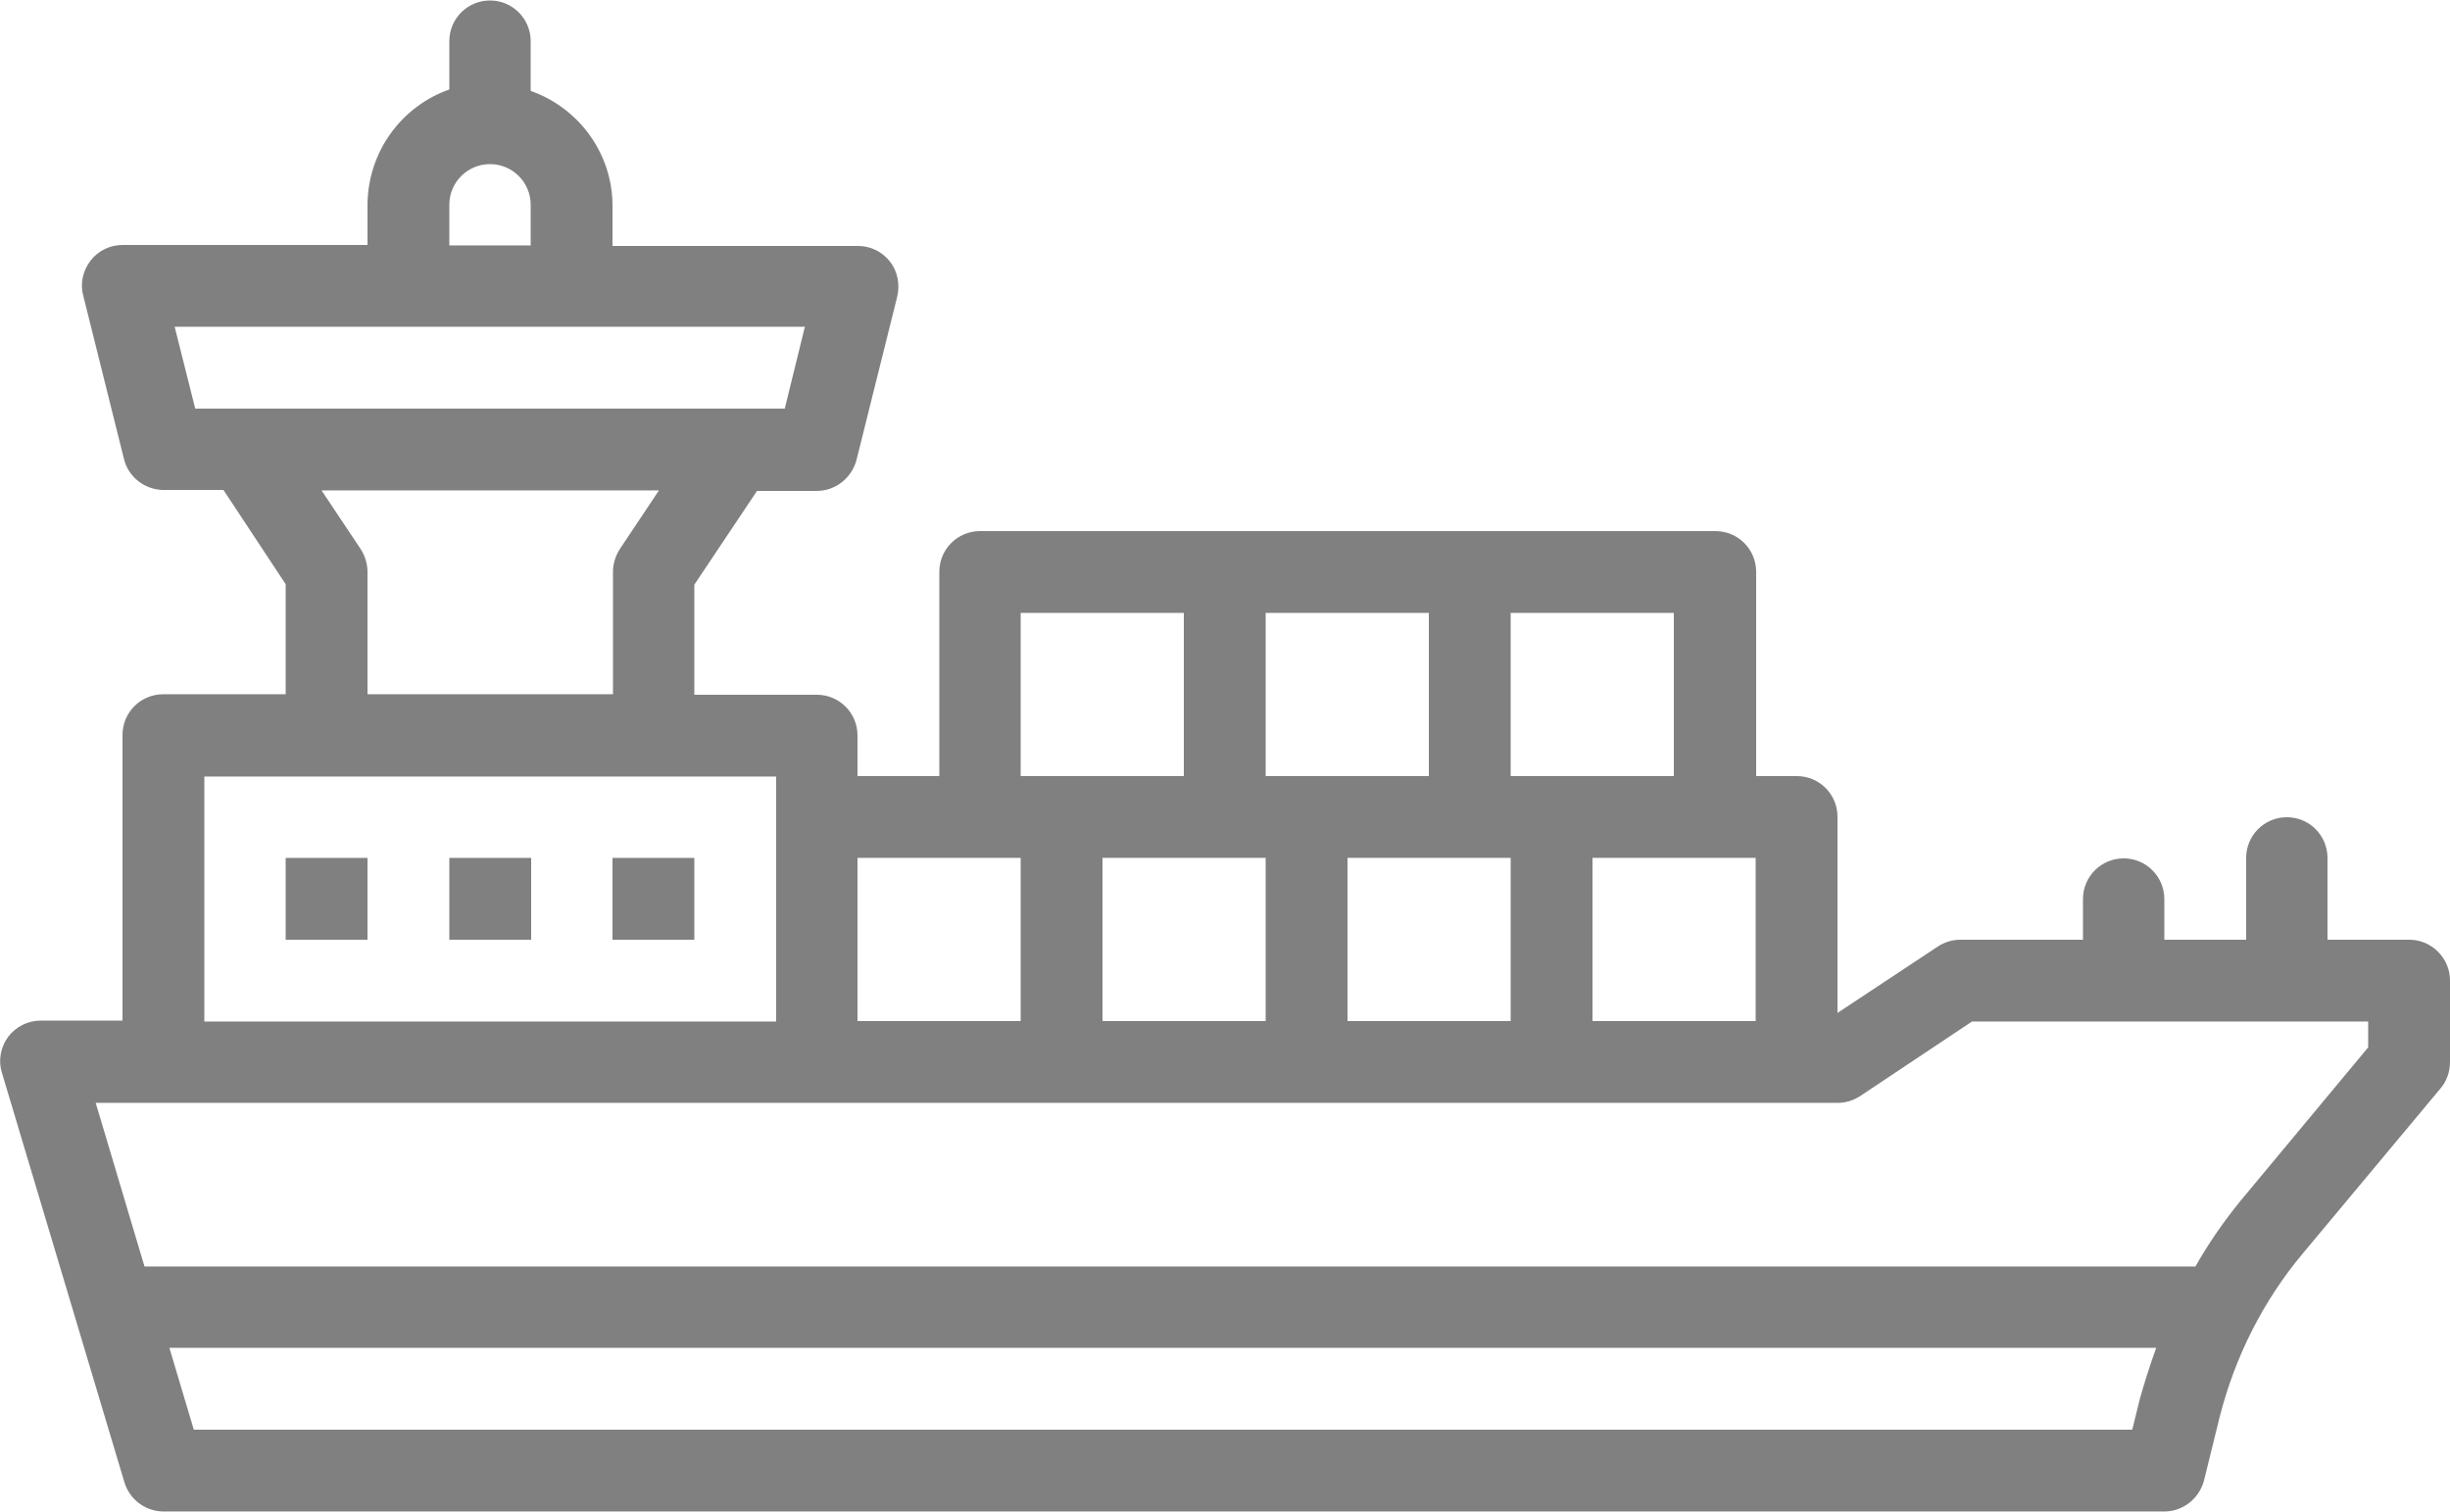
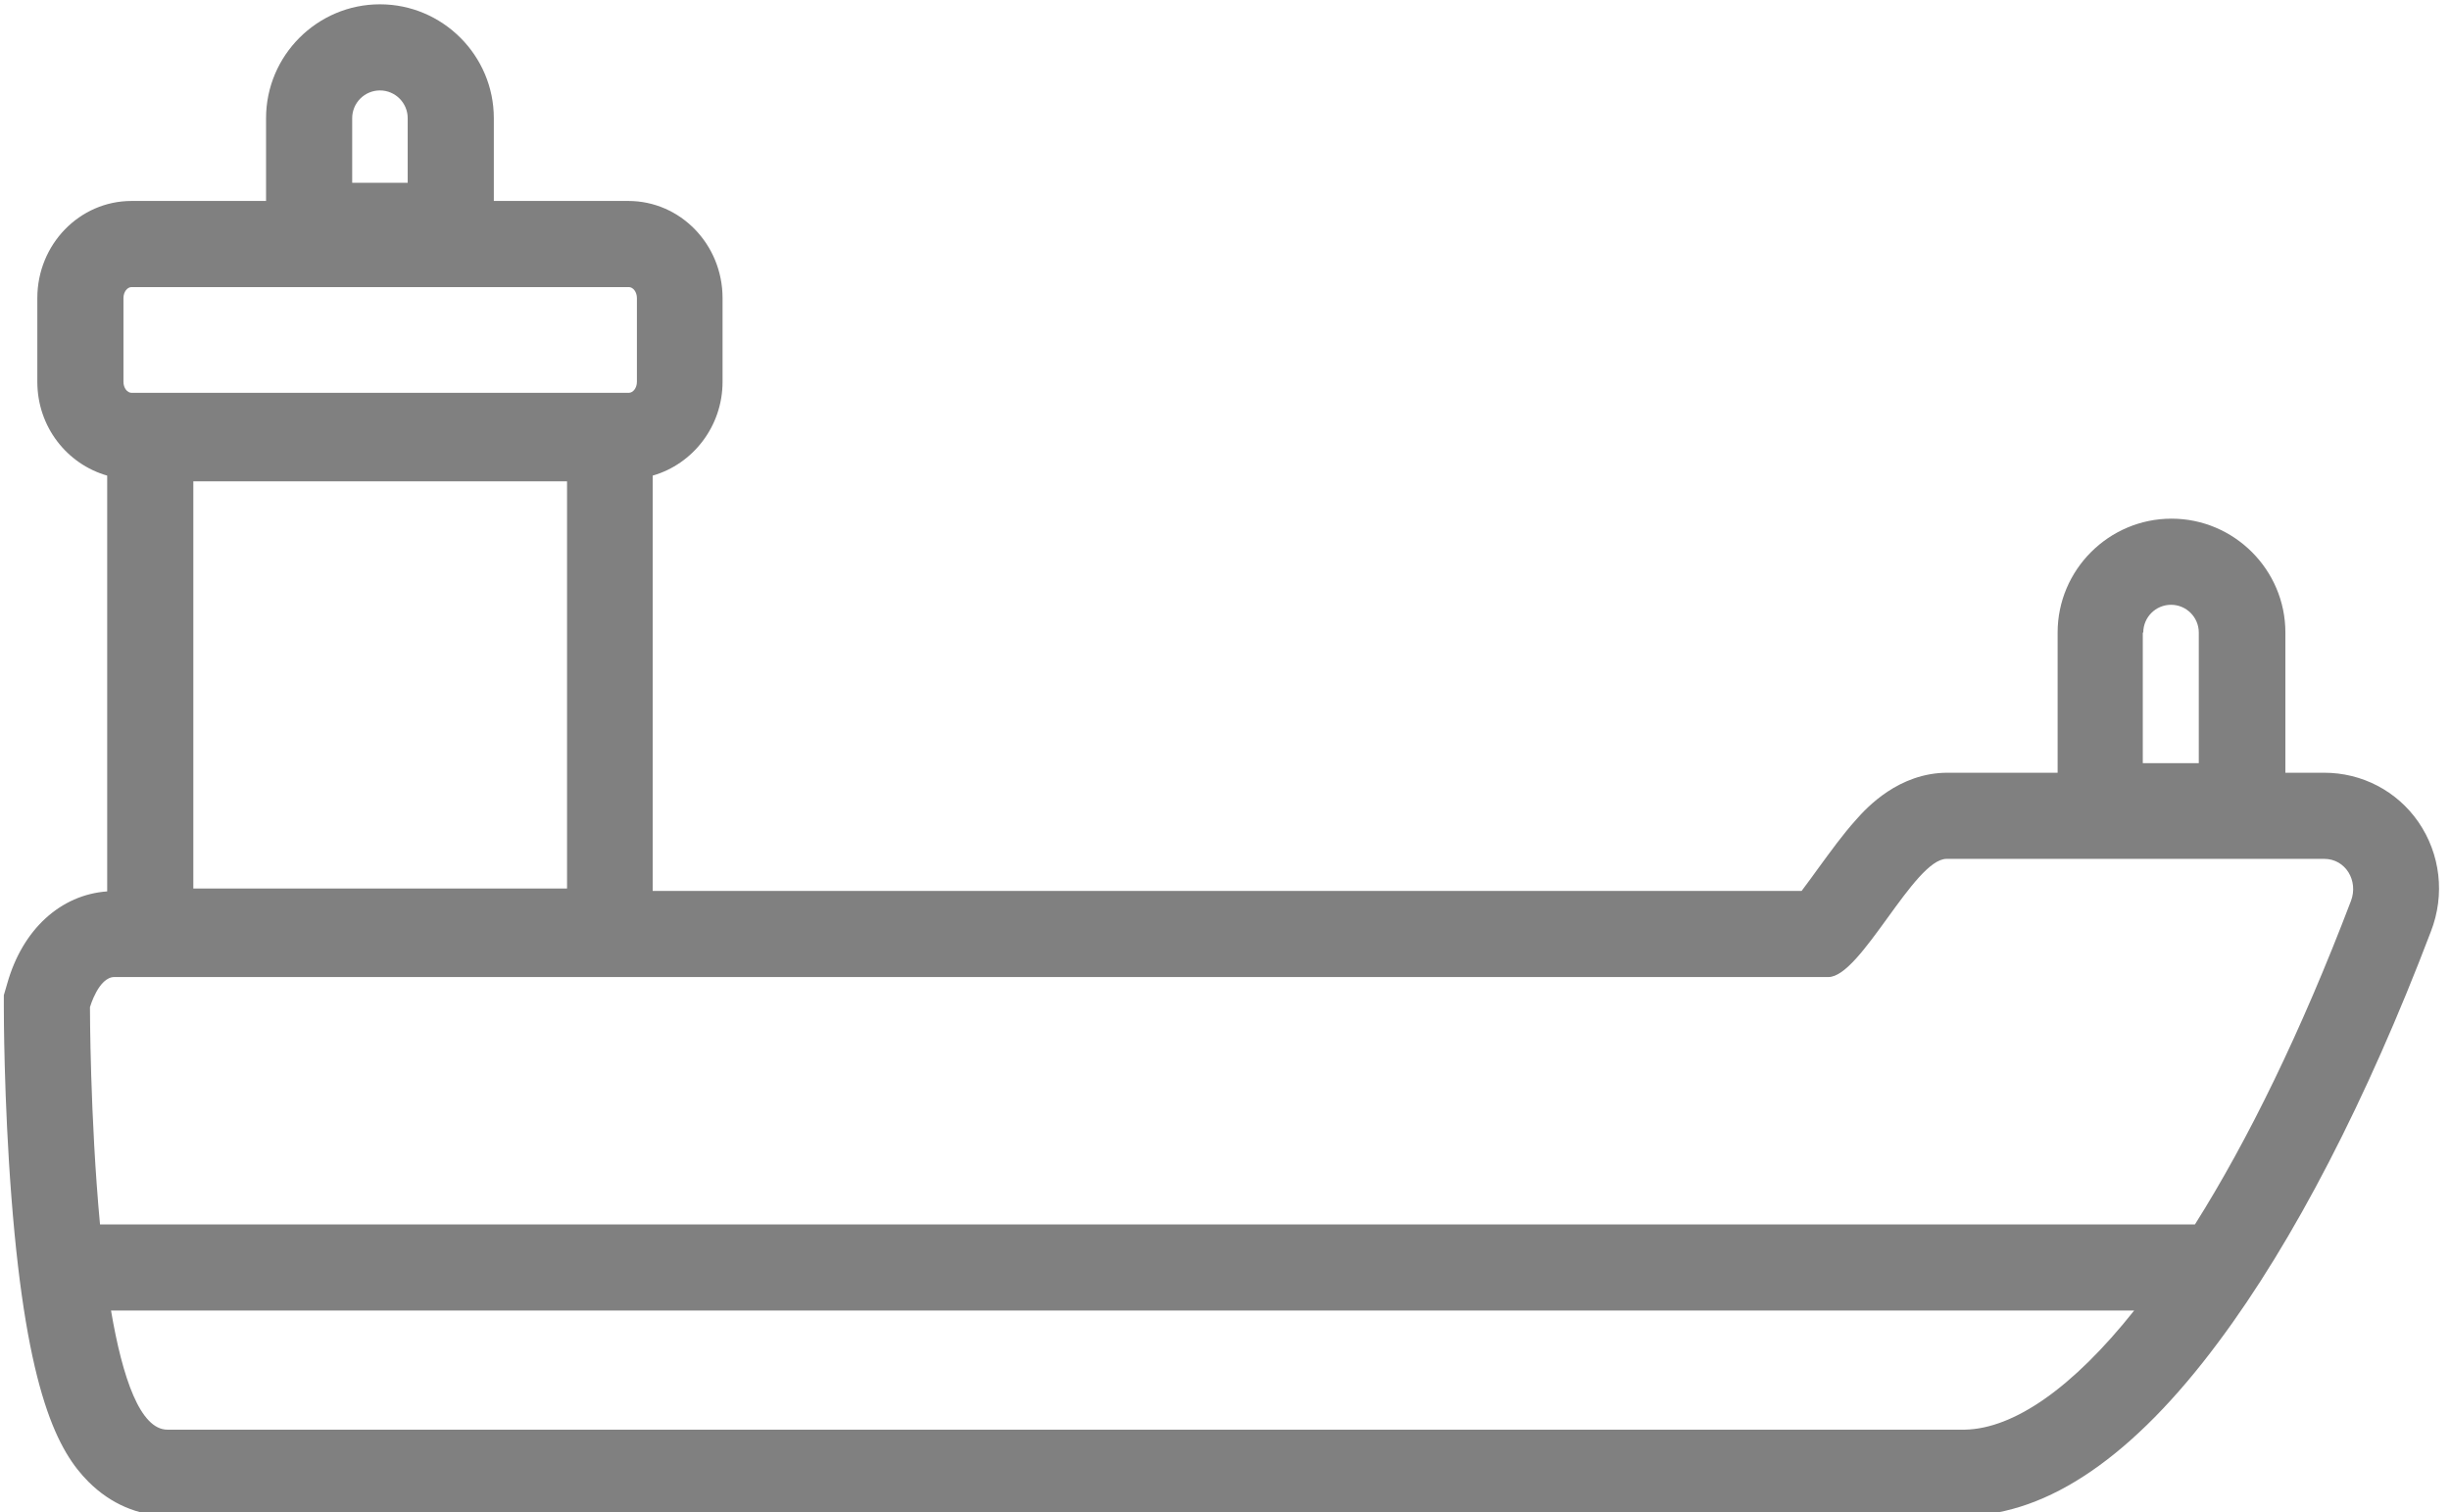
<svg xmlns="http://www.w3.org/2000/svg" version="1.1" id="Layer_1" x="0px" y="0px" viewBox="0 0 512 316" style="enable-background:new 0 0 512 316;" xml:space="preserve">
  <style type="text/css">
	.st0{fill:#808080;}
</style>
  <g>
-     <path class="st0" d="M503.5,196.4h-17.1v-17.1c0-4.7-3.8-8.5-8.5-8.5s-8.5,3.8-8.5,8.5v17.1h-17.1v-8.5c0-4.7-3.8-8.5-8.5-8.5   s-8.5,3.8-8.5,8.5v8.5h-25.6c-1.7,0-3.3,0.5-4.7,1.4l-21,13.9v-41c0-4.7-3.8-8.5-8.5-8.5H367v-42.7c0-4.7-3.8-8.5-8.5-8.5H204.8   c-4.7,0-8.5,3.8-8.5,8.5v42.7h-17.1v-8.5c0-4.7-3.8-8.5-8.5-8.5h-25.6v-23l13.1-19.6h12.5c3.9,0,7.3-2.7,8.3-6.5l8.5-34.1   c0.6-2.5,0.1-5.3-1.5-7.3c-1.6-2.1-4.1-3.3-6.7-3.3H128V43c0-10.8-6.9-20.4-17.1-24V8.6c0-4.7-3.8-8.5-8.5-8.5s-8.5,3.8-8.5,8.5   v10.1c-10.2,3.6-17,13.2-17.1,24v8.5H25.6c-2.6,0-5.1,1.2-6.7,3.3s-2.2,4.8-1.5,7.3l8.5,34.1c0.9,3.8,4.4,6.5,8.3,6.5h12.5l13,19.7   v23H34.1c-4.7,0-8.5,3.8-8.5,8.5v59.7H8.5c-2.7,0-5.2,1.3-6.8,3.4c-1.6,2.2-2.1,5-1.3,7.5L26,309.8c1.1,3.6,4.4,6.1,8.2,6.1h418.1   c3.9,0,7.3-2.7,8.3-6.5l3.2-13c3.2-12.7,9.1-24.5,17.5-34.5l28.7-34.4c1.3-1.5,2-3.5,2-5.5v-17.1   C512,200.3,508.2,196.4,503.5,196.4z M366.9,179.3v34.1h-34.1v-34.1L366.9,179.3L366.9,179.3z M315.7,128.1h34.1v34.1h-34.1V128.1z    M315.7,179.3v34.1h-34.1v-34.1L315.7,179.3L315.7,179.3z M264.5,128.1h34.1v34.1h-34.1V128.1z M264.5,179.3v34.1h-34.1v-34.1   L264.5,179.3L264.5,179.3z M213.3,128.1h34.1v34.1h-34.1L213.3,128.1L213.3,128.1z M179.2,179.3h34.1v34.1h-34.1L179.2,179.3   L179.2,179.3z M93.9,42.8c0-4.7,3.8-8.5,8.5-8.5s8.5,3.8,8.5,8.5v8.5h-17V42.8z M40.8,85.4l-4.3-17.1h131.7L164,85.4H40.8z    M75.4,114.8l-8.2-12.3h70.5l-8.2,12.3c-0.9,1.4-1.4,3.1-1.4,4.7v25.6H76.8v-25.6C76.8,117.9,76.3,116.2,75.4,114.8z M42.7,162.3   h119.5v51.2H42.7V162.3z M447.2,292.3l-1.6,6.5H40.5l-5.1-17.1h415.2C449.3,285.3,448.2,288.8,447.2,292.3z M494.9,218.9L468.2,251   c-3.5,4.3-6.7,8.9-9.4,13.7H30.2L20,230.5h364c1.7,0,3.3-0.5,4.7-1.4l23.4-15.6h82.8L494.9,218.9L494.9,218.9z" />
-     <path class="st0" d="M59.7,179.3h17.1v17.1H59.7V179.3z" />
-     <path class="st0" d="M93.9,179.3H111v17.1H93.9V179.3z" />
-     <path class="st0" d="M128,179.3h17.1v17.1H128V179.3z" />
+     <path class="st0" d="M-128.5,196.4h-17.1v-17.1c0-4.7-3.8-8.5-8.5-8.5s-8.5,3.8-8.5,8.5v17.1h-17.1v-8.5c0-4.7-3.8-8.5-8.5-8.5   s-8.5,3.8-8.5,8.5v8.5h-25.6c-1.7,0-3.3,0.5-4.7,1.4l-21,13.9v-41c0-4.7-3.8-8.5-8.5-8.5h-8.5v-42.7c0-4.7-3.8-8.5-8.5-8.5h-153.7   c-4.7,0-8.5,3.8-8.5,8.5v42.7h-17.1v-8.5c0-4.7-3.8-8.5-8.5-8.5h-25.6v-23l13.1-19.6h12.5c3.9,0,7.3-2.7,8.3-6.5l8.5-34.1   c0.6-2.5,0.1-5.3-1.5-7.3c-1.6-2.1-4.1-3.3-6.7-3.3H-504V43c0-10.8-6.9-20.4-17.1-24V8.6c0-4.7-3.8-8.5-8.5-8.5   c-4.7,0-8.5,3.8-8.5,8.5v10.1c-10.2,3.6-17,13.2-17.1,24v8.5h-51.2c-2.6,0-5.1,1.2-6.7,3.3c-1.6,2.1-2.2,4.8-1.5,7.3l8.5,34.1   c0.9,3.8,4.4,6.5,8.3,6.5h12.5l13,19.7v23h-25.6c-4.7,0-8.5,3.8-8.5,8.5v59.7h-17.1c-2.7,0-5.2,1.3-6.8,3.4c-1.6,2.2-2.1,5-1.3,7.5   l25.6,85.6c1.1,3.6,4.4,6.1,8.2,6.1h418.1c3.9,0,7.3-2.7,8.3-6.5l3.2-13c3.2-12.7,9.1-24.5,17.5-34.5l28.7-34.4   c1.3-1.5,2-3.5,2-5.5v-17.1C-120,200.3-123.8,196.4-128.5,196.4z M-265.1,179.3v34.1h-34.1v-34.1L-265.1,179.3L-265.1,179.3z    M-316.3,128.1h34.1v34.1h-34.1V128.1z M-316.3,179.3v34.1h-34.1v-34.1L-316.3,179.3L-316.3,179.3z M-367.5,128.1h34.1v34.1h-34.1   V128.1z M-367.5,179.3v34.1h-34.1v-34.1L-367.5,179.3L-367.5,179.3z M-418.7,128.1h34.1v34.1h-34.1V128.1L-418.7,128.1z    M-452.8,179.3h34.1v34.1h-34.1L-452.8,179.3L-452.8,179.3z M-538.1,42.8c0-4.7,3.8-8.5,8.5-8.5c4.7,0,8.5,3.8,8.5,8.5v8.5h-17   V42.8z M-591.2,85.4l-4.3-17.1h131.7l-4.2,17.1H-591.2z M-556.6,114.8l-8.2-12.3h70.5l-8.2,12.3c-0.9,1.4-1.4,3.1-1.4,4.7v25.6   h-51.3v-25.6C-555.2,117.9-555.7,116.2-556.6,114.8z M-589.3,162.3h119.5v51.2h-119.5V162.3z M-184.8,292.3l-1.6,6.5h-405.1   l-5.1-17.1h415.2C-182.7,285.3-183.8,288.8-184.8,292.3z M-137.1,218.9l-26.7,32.1c-3.5,4.3-6.7,8.9-9.4,13.7h-428.6l-10.2-34.2   h364c1.7,0,3.3-0.5,4.7-1.4l23.4-15.6h82.8L-137.1,218.9L-137.1,218.9z" />
+     <path class="st0" d="M-572.3,179.3h17.1v17.1h-17.1V179.3z" />
+     <path class="st0" d="M-538.1,179.3h17.1v17.1h-17.1V179.3z" />
+     <path class="st0" d="M-504,179.3h17.1v17.1H-504V179.3z" />
  </g>
+   <path class="st0" d="M505.4,171.8c-4.5-6.5-11.8-10.3-19.7-10.3h-8.1v-2v-27.3c0-13.1-10.7-23.8-23.8-23.8  c-13.1,0-23.8,10.7-23.8,23.8v27.3v2h-23c-10.2,0-16.9,7.3-19.1,9.8c-2.8,3.1-5.3,6.6-7.8,10c-1,1.4-2.4,3.3-3.6,4.9H136.4v-0.5  v-85.1v-1.2C144.8,97,151,89.1,151,79.8V62.3c0-11.2-8.8-20.3-19.7-20.3h-28.1v-3.8V24.7c0-13.1-10.7-23.8-23.8-23.8  S55.6,11.6,55.6,24.7v13.5V42H27.5C16.6,42,7.8,51.1,7.8,62.3v17.5c0,9.4,6.2,17.2,14.6,19.6v1.2v85.1v0.6  c-9.7,0.7-17.7,7.9-20.9,19.3L0.8,208l0,2.5c0,0.8,0,19.4,1.6,39.9c3.2,41.2,9.9,53.1,16.1,59.3c4.6,4.6,10.4,7.1,16.5,7.1  c27.2,0,67.5,0,119.7,0c61.4,0,128.2,0,178.1,0c29.8,0,53.7,0,66.7,0c10.8,0,11,0,11.3,0c17.3-0.3,35.1-12.5,52.8-36.3  c15.7-21,31-50.6,44.4-85.8C511,187,510,178.5,505.4,171.8z M447.9,132.2c0-3.2,2.6-5.8,5.8-5.8s5.8,2.6,5.8,5.8v27.3h-11.7V132.2z   M73.6,24.7c0-3.2,2.6-5.8,5.8-5.8s5.8,2.6,5.8,5.8v13.5H73.6V24.7z M40.4,100.6h78.1v85.1H40.4V100.6z M25.8,62.3  c0-1.3,0.8-2.3,1.7-2.3h103.9c0.9,0,1.7,1,1.7,2.3v17.5c0,1.3-0.8,2.3-1.7,2.3H27.5c-0.9,0-1.7-1-1.7-2.3V62.3z M410.6,298.8  c-0.3,0-4.2,0-11,0c-35,0-146.8,0-244.9,0c-46.1,0-89.1,0-119.7,0c0,0,0,0,0,0c-5.7,0-9.4-10.8-11.8-24.9H446  C433.2,290,420.9,298.6,410.6,298.8z M491.3,188.3c-10.4,27.3-21.5,50-32.6,67.6H20.9c-2.1-22.5-2.1-45.4-2.1-45.4s1.8-6.3,5.1-6.3  h358.2c6.8,0,17.9-24.7,24.7-24.7h78.9C490.2,179.5,492.9,184.1,491.3,188.3z" />
</svg>
